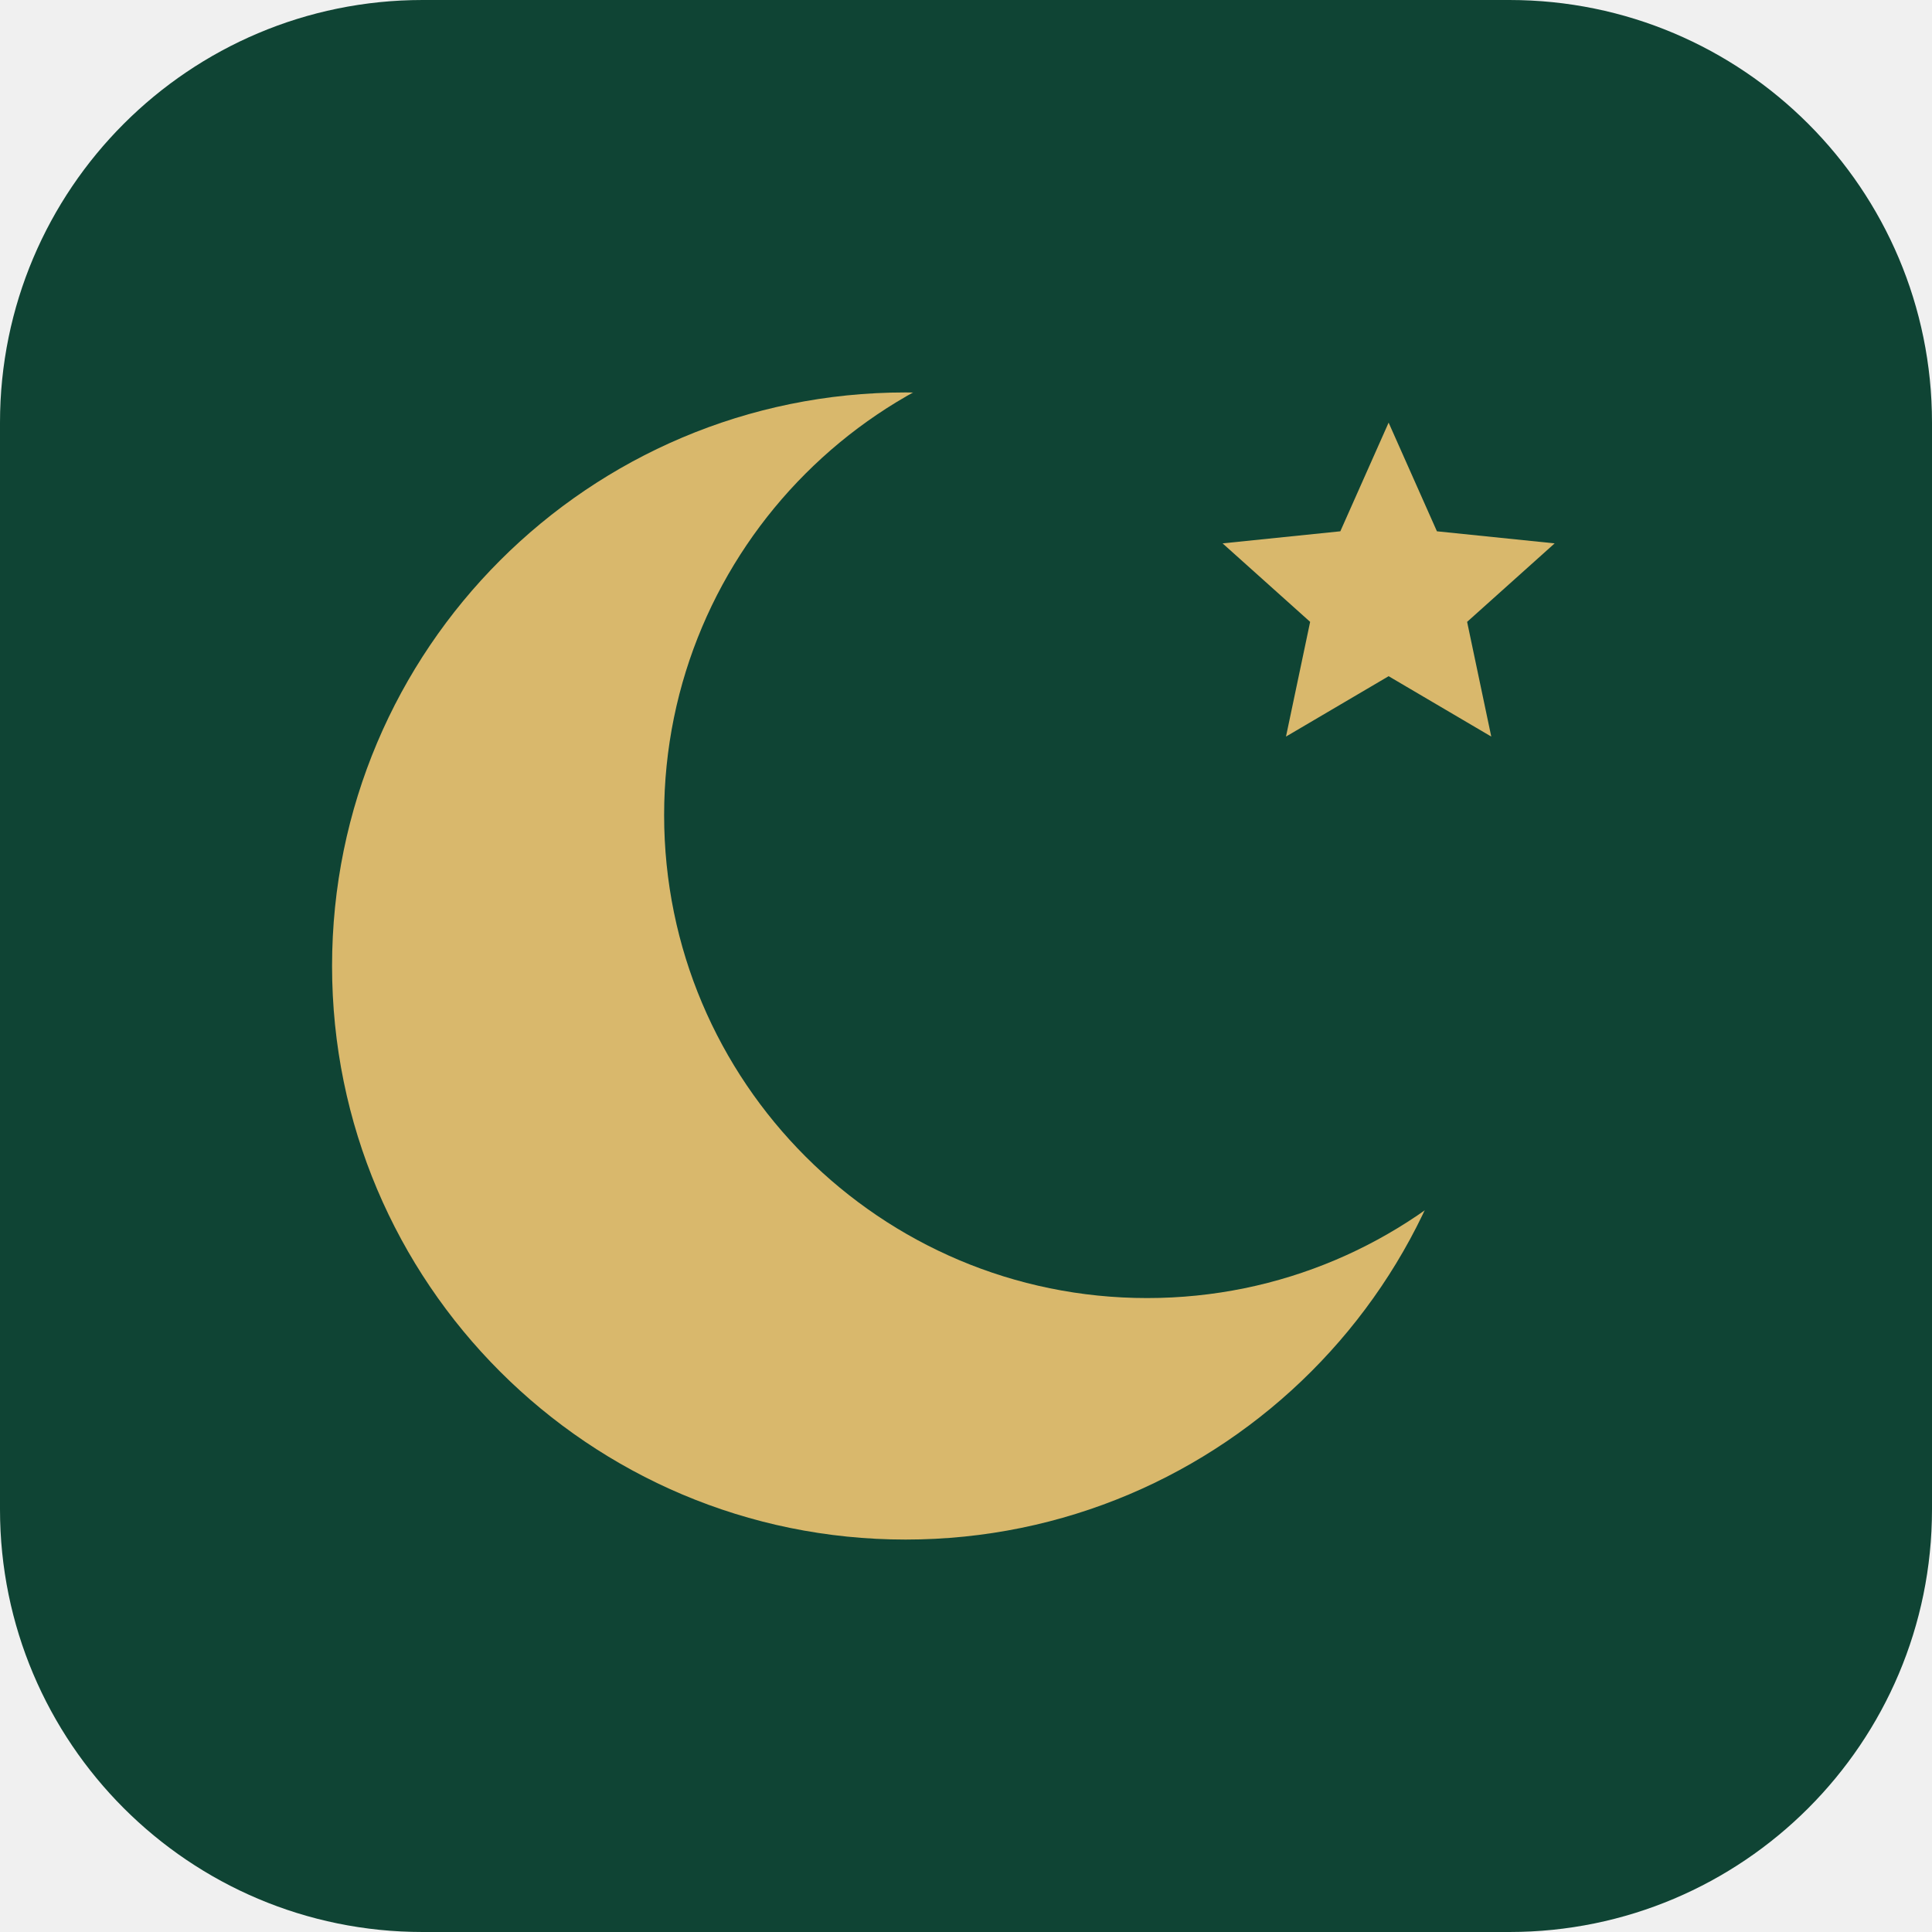
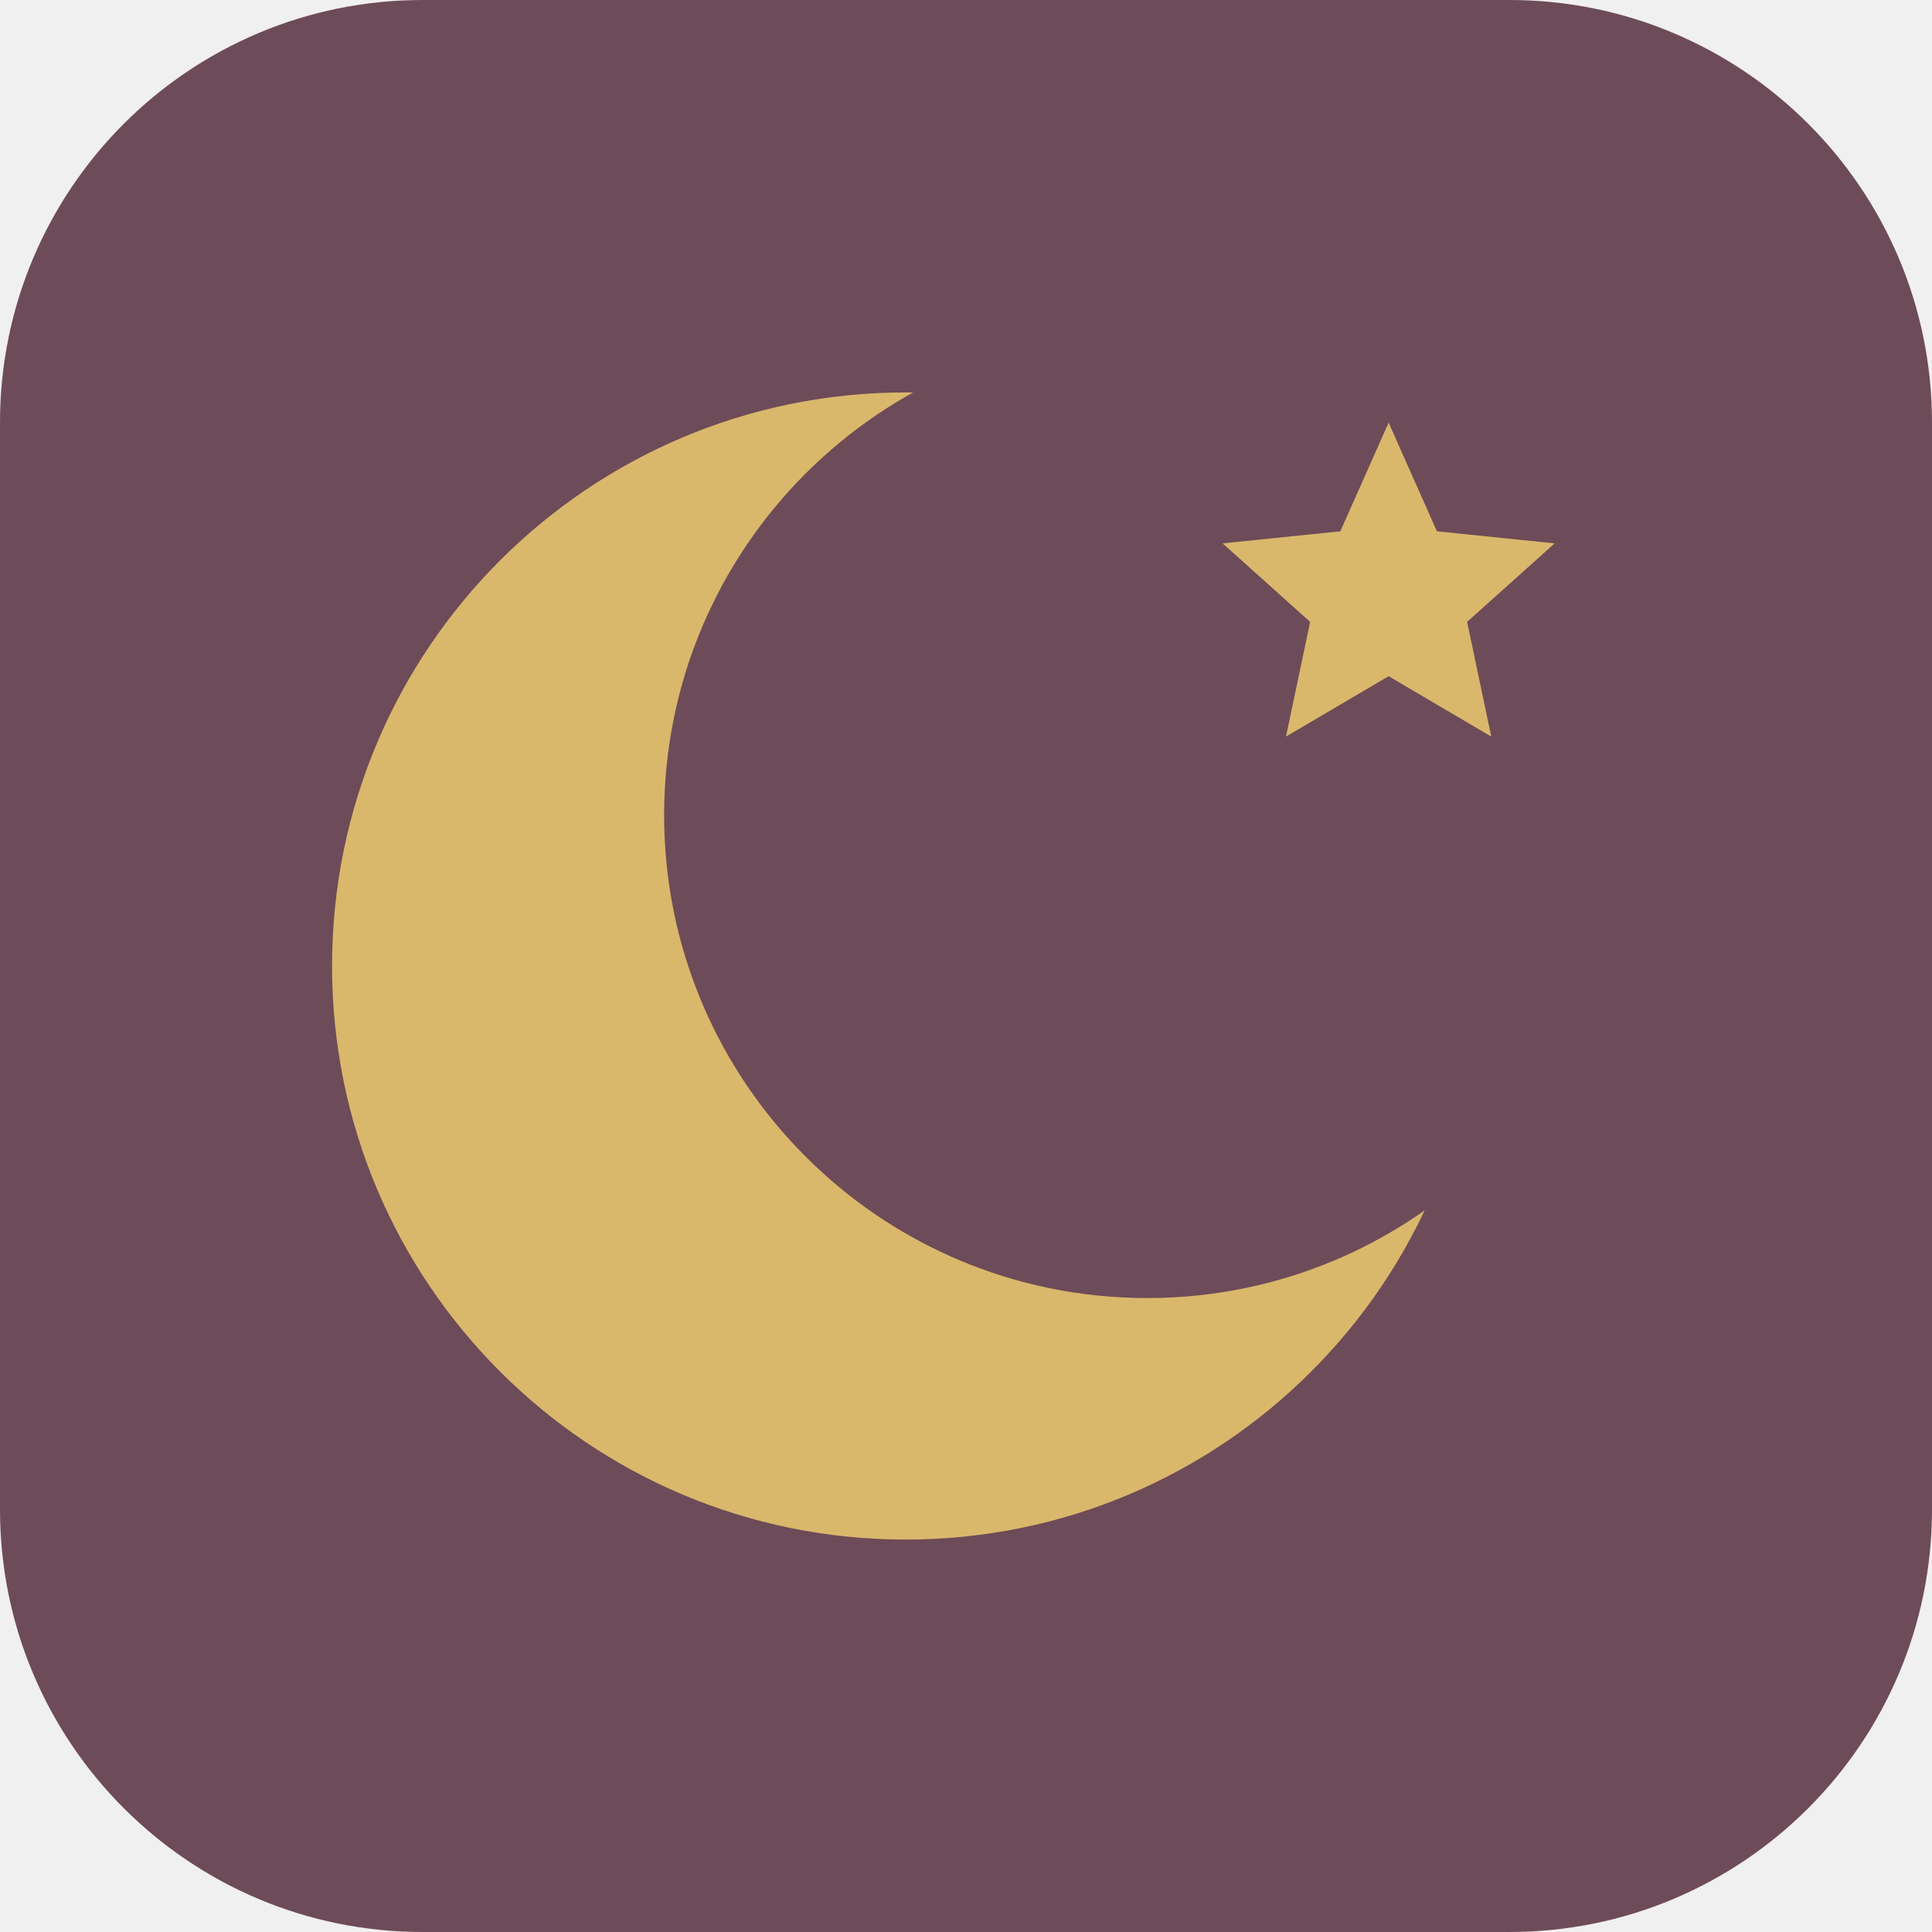
<svg xmlns="http://www.w3.org/2000/svg" viewBox="0 0 64 64">
-   <rect width="64" height="64" rx="14" fill="#0f4434" />
+   <rect width="64" height="64" rx="14" fill="#6e4b58" />
  <mask id="m">
    <rect width="64" height="64" fill="#fff" />
    <circle cx="38" cy="27" r="16" fill="#000" />
  </mask>
  <circle cx="30" cy="32" r="19" fill="#d9b86c" mask="url(#m)" />
  <path d="M46 14l1.6 3.6 3.9.4-2.9 2.6.8 3.8-3.4-2-3.4 2 .8-3.8-2.9-2.6 3.9-.4z" fill="#d9b86c" />
</svg>
